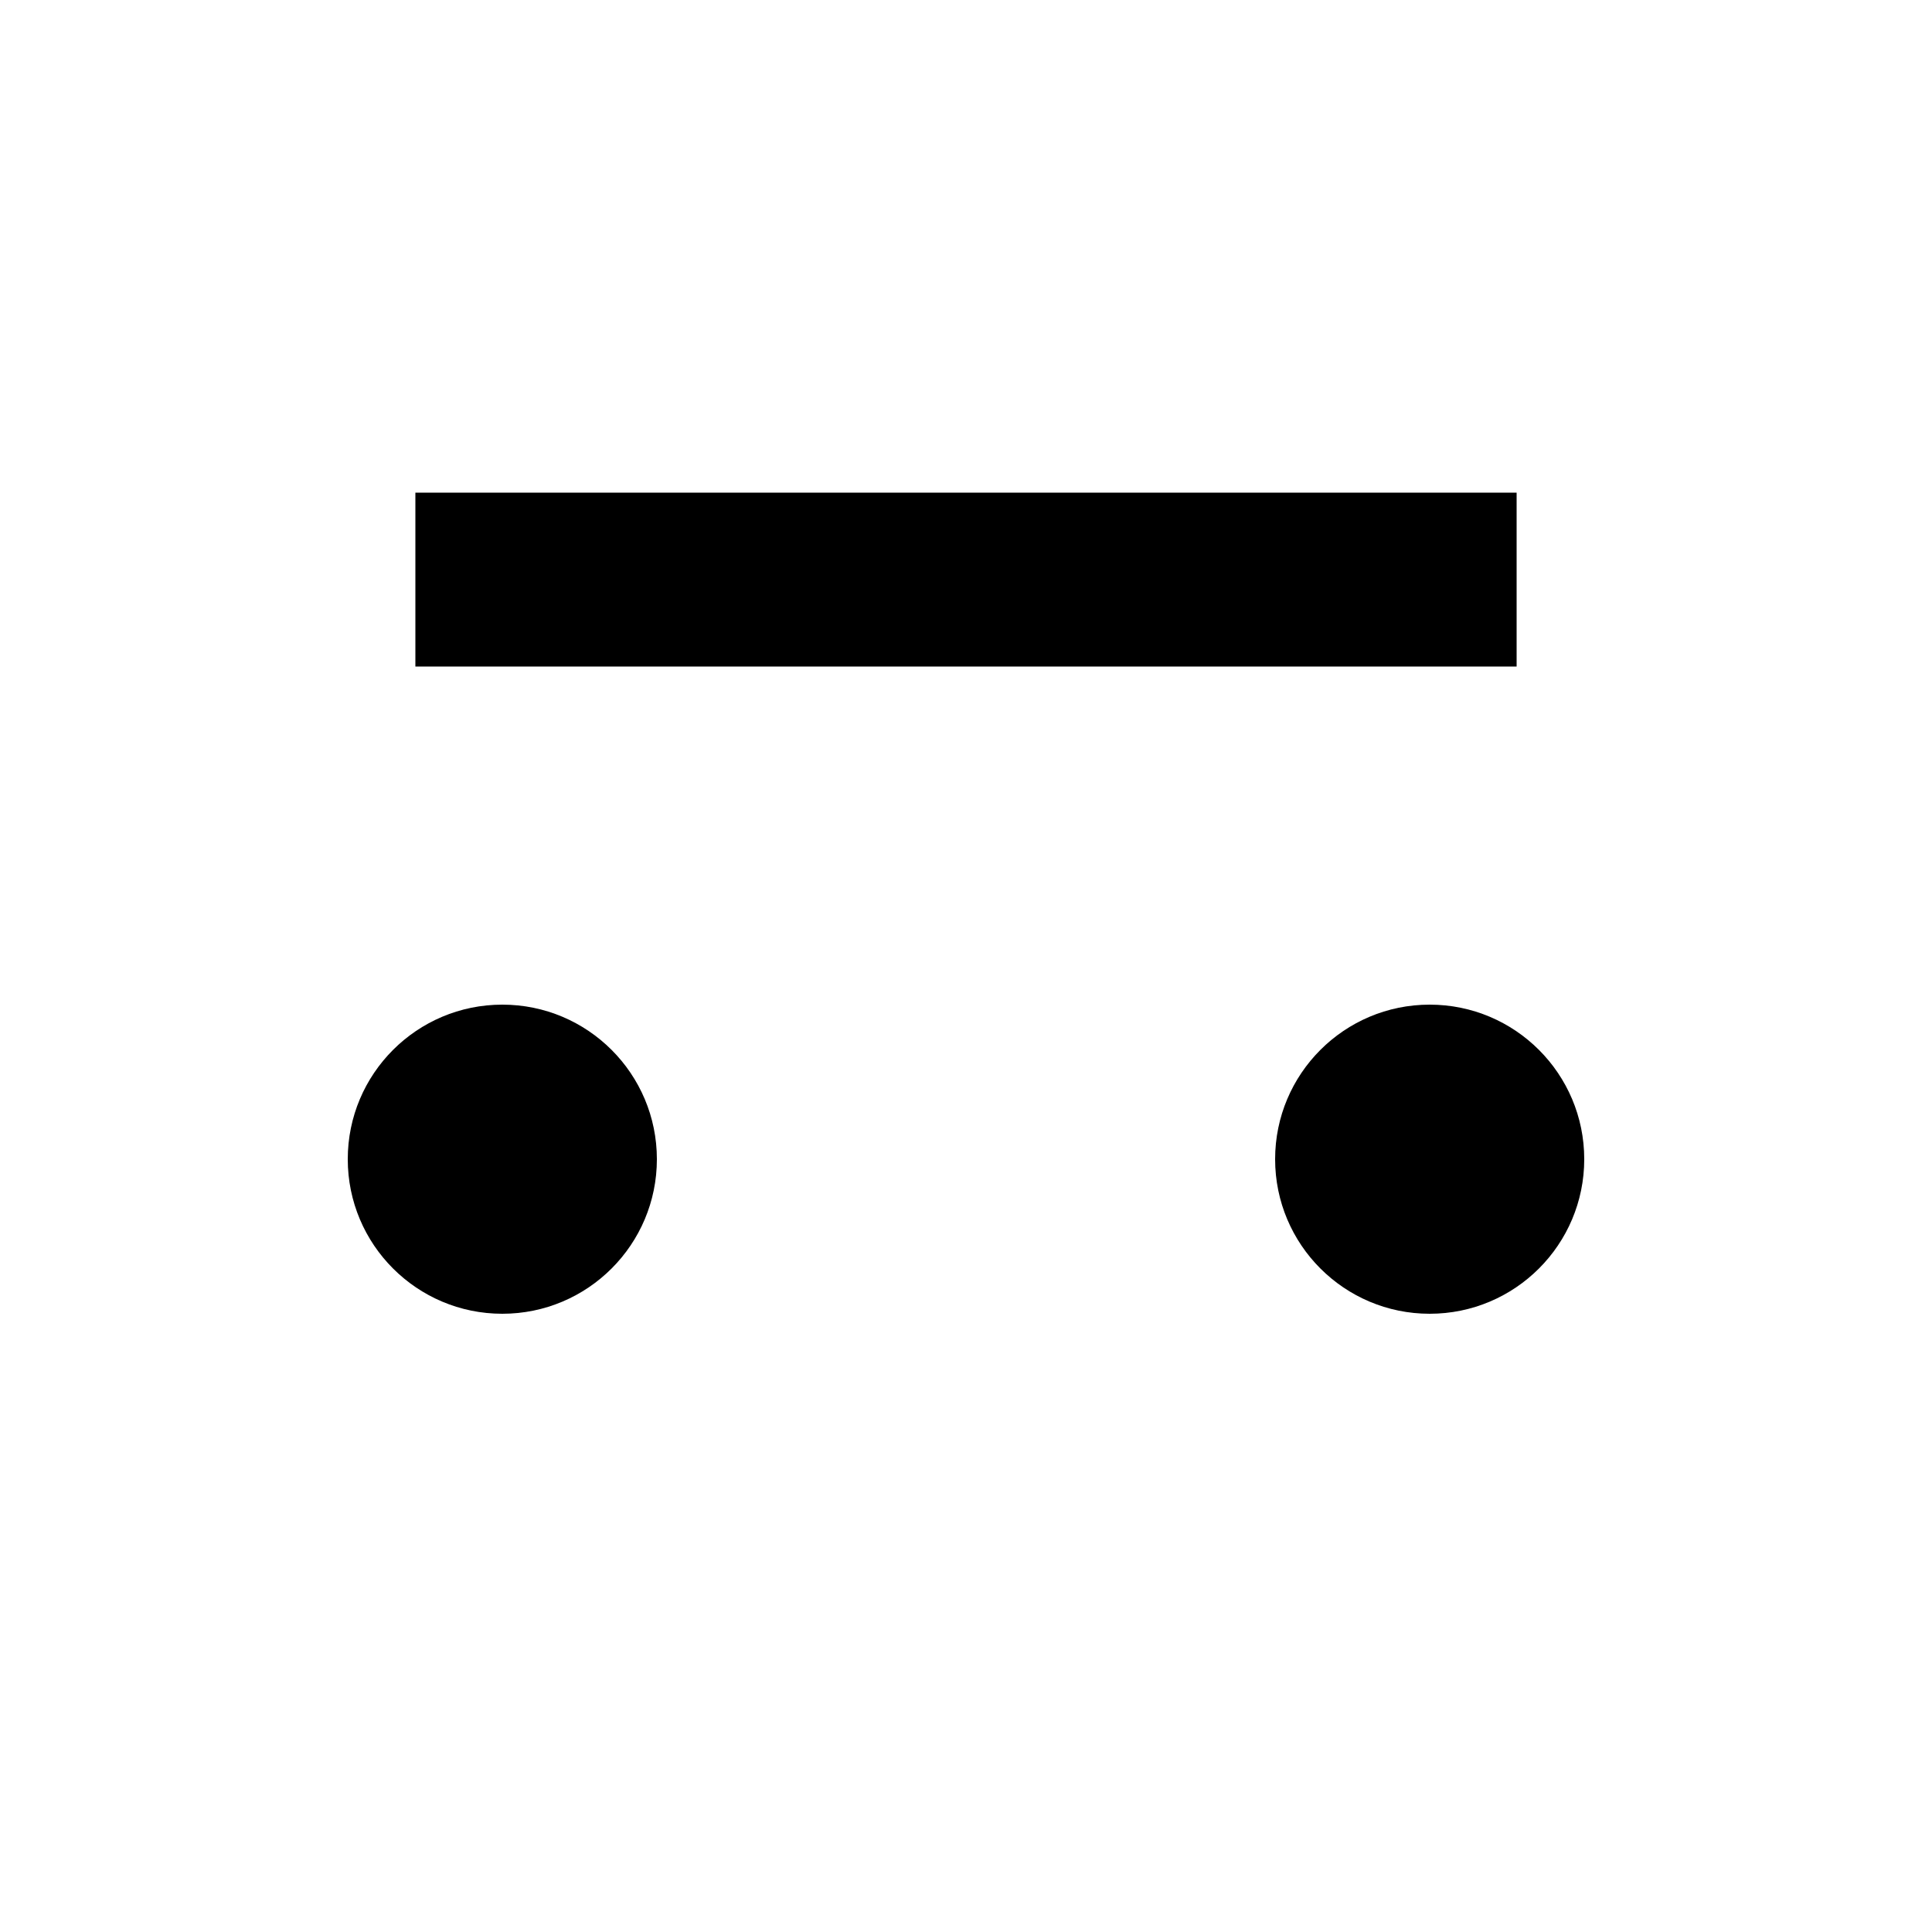
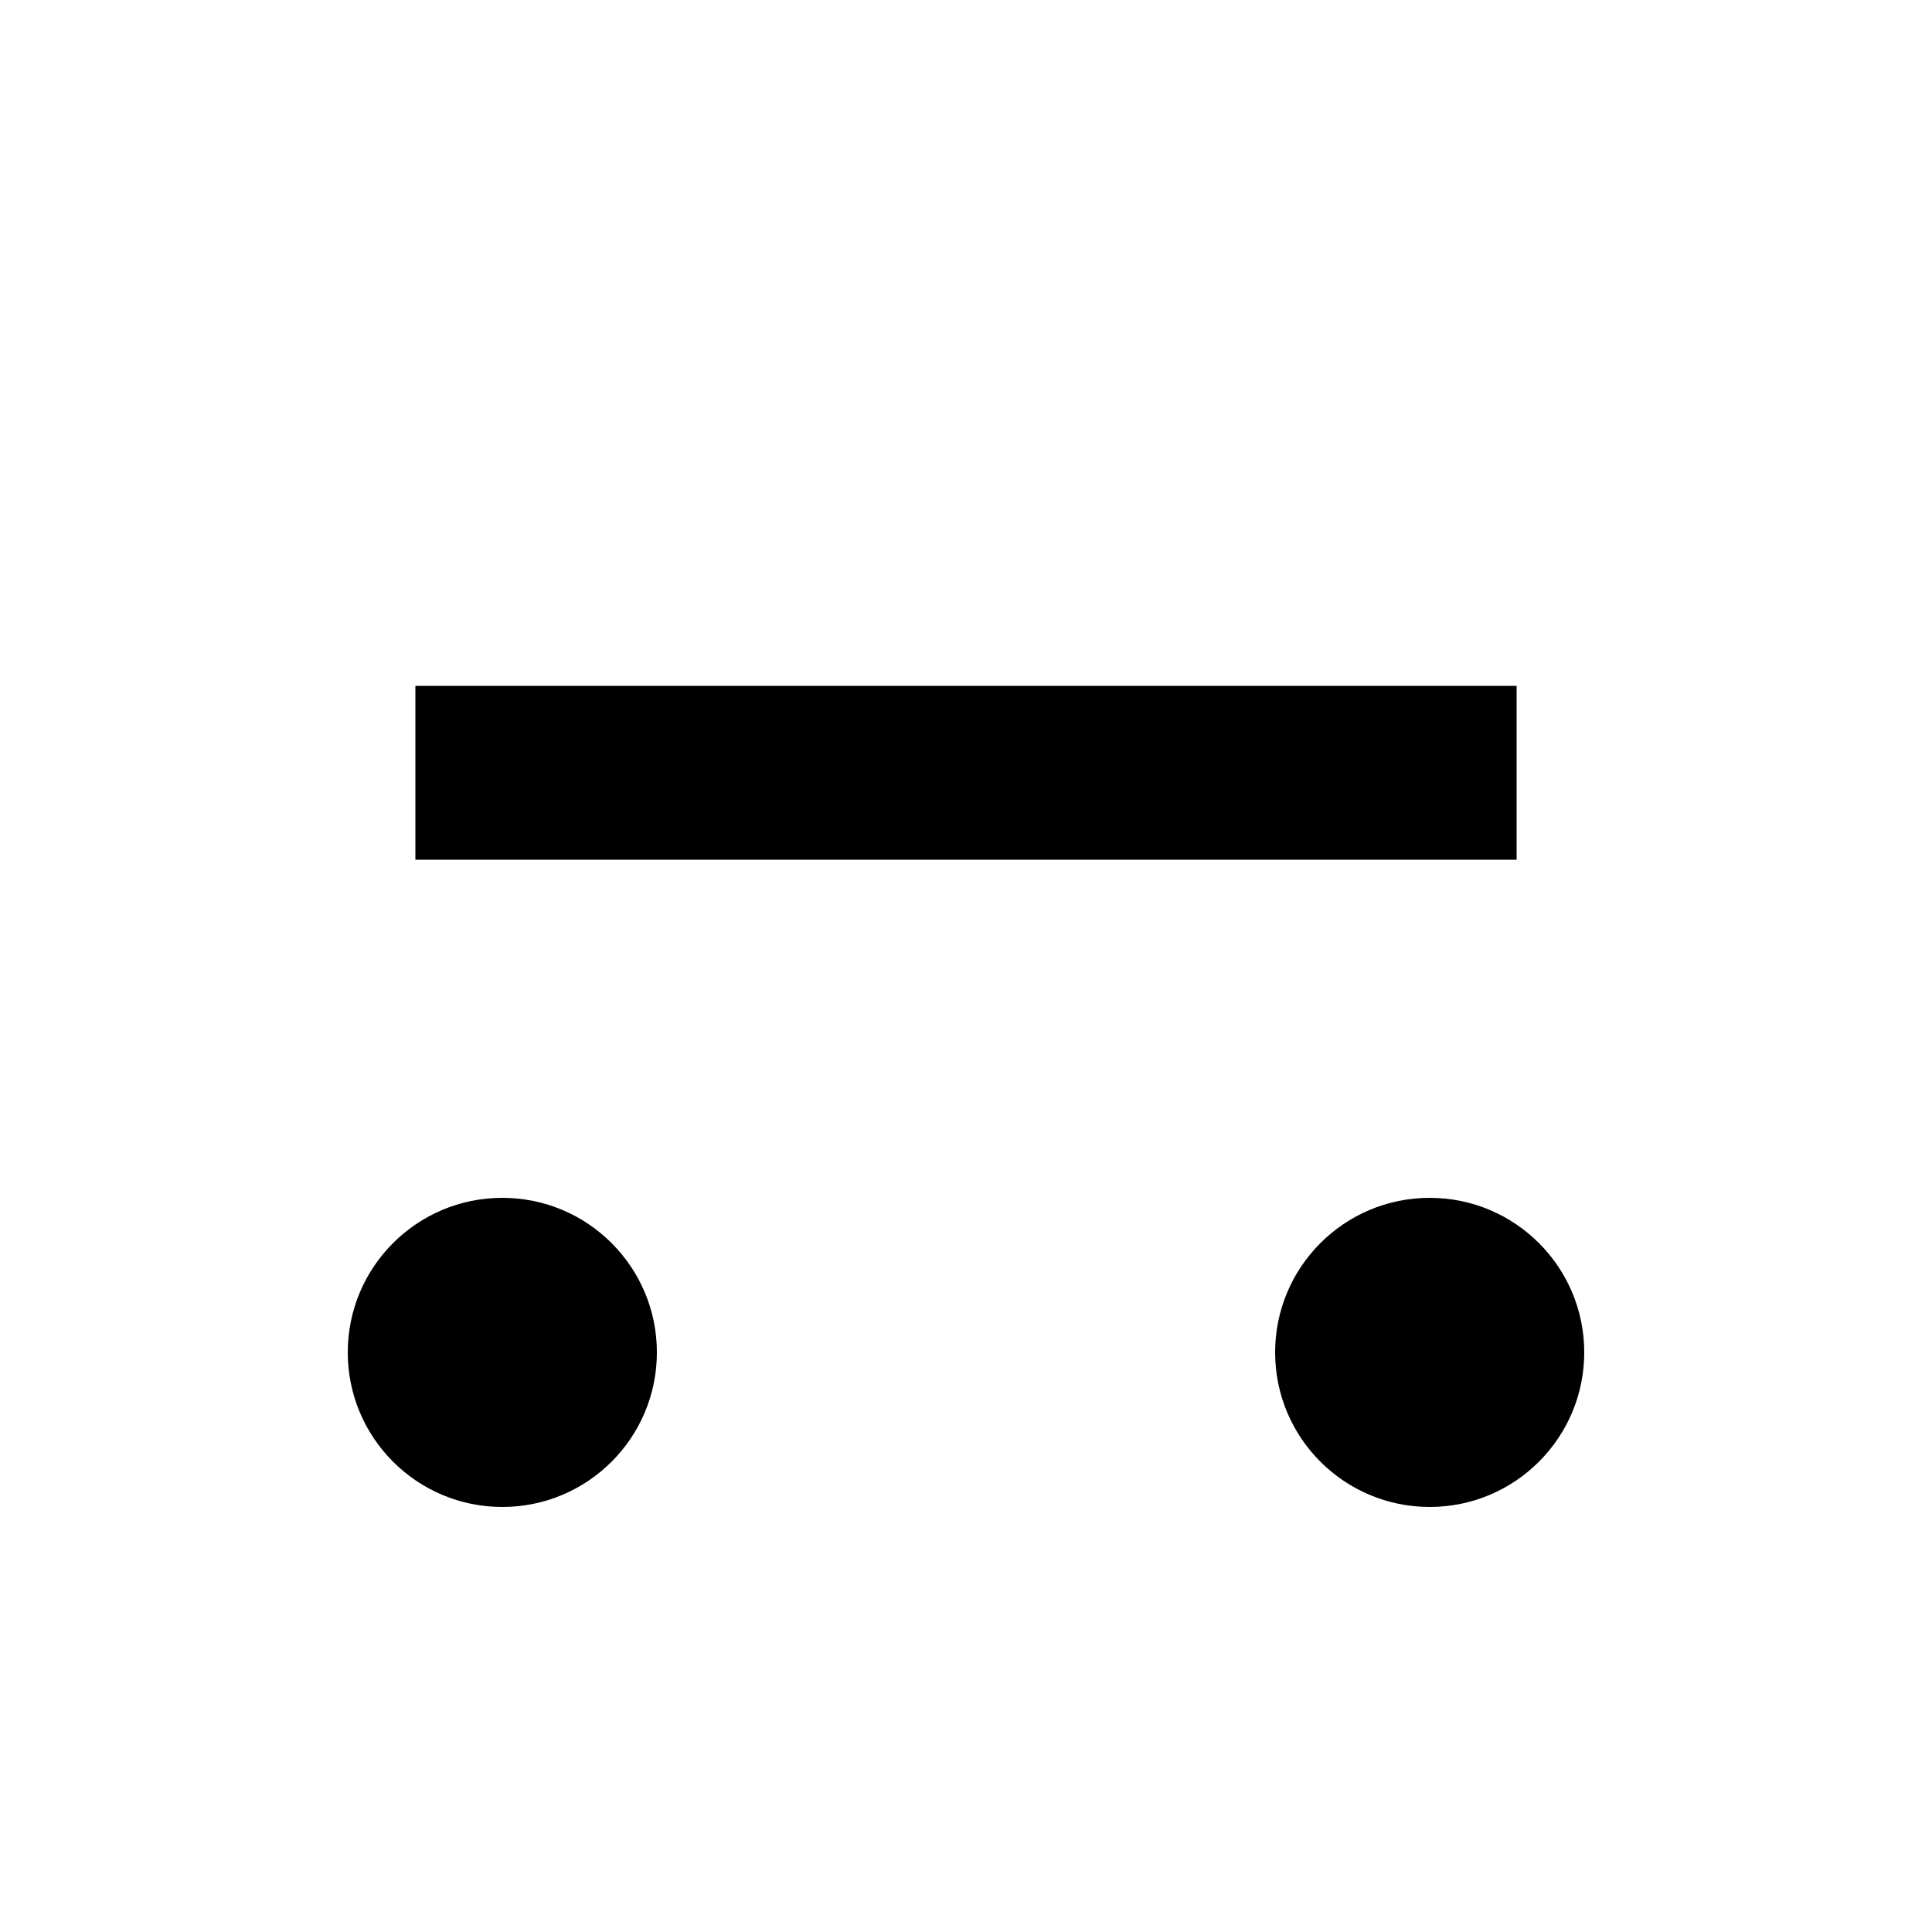
<svg xmlns="http://www.w3.org/2000/svg" viewBox="0 0 100 100" fill="none" stroke="currentColor" stroke-width="9" stroke-linecap="square" stroke-linejoin="miter">
-   <circle cx="26" cy="60" r="8.0" fill="currentColor" stroke="none" />
-   <path d="M 74 30 L 26 30" />
-   <circle cx="74" cy="60" r="8.0" fill="currentColor" stroke="none" />
+   <circle cx="26" cy="70" r="8.0" fill="currentColor" stroke="none" />
+   <path d="M 74 40 L 26 40" />
+   <circle cx="74" cy="70" r="8.0" fill="currentColor" stroke="none" />
</svg>
